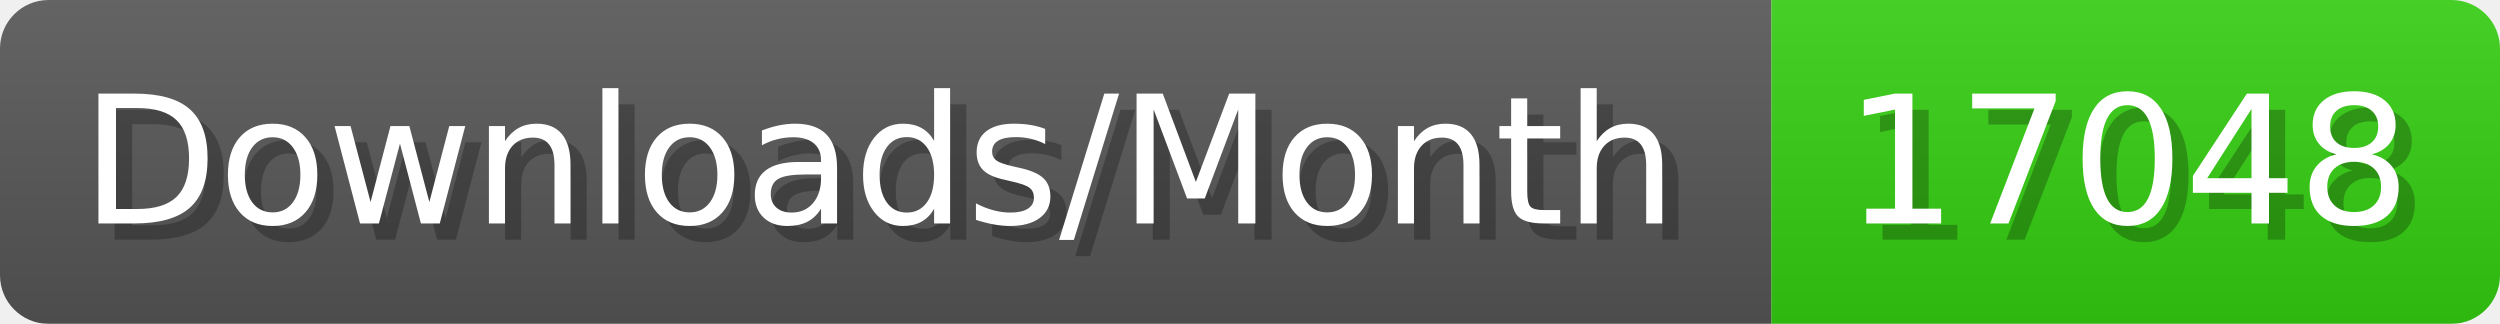
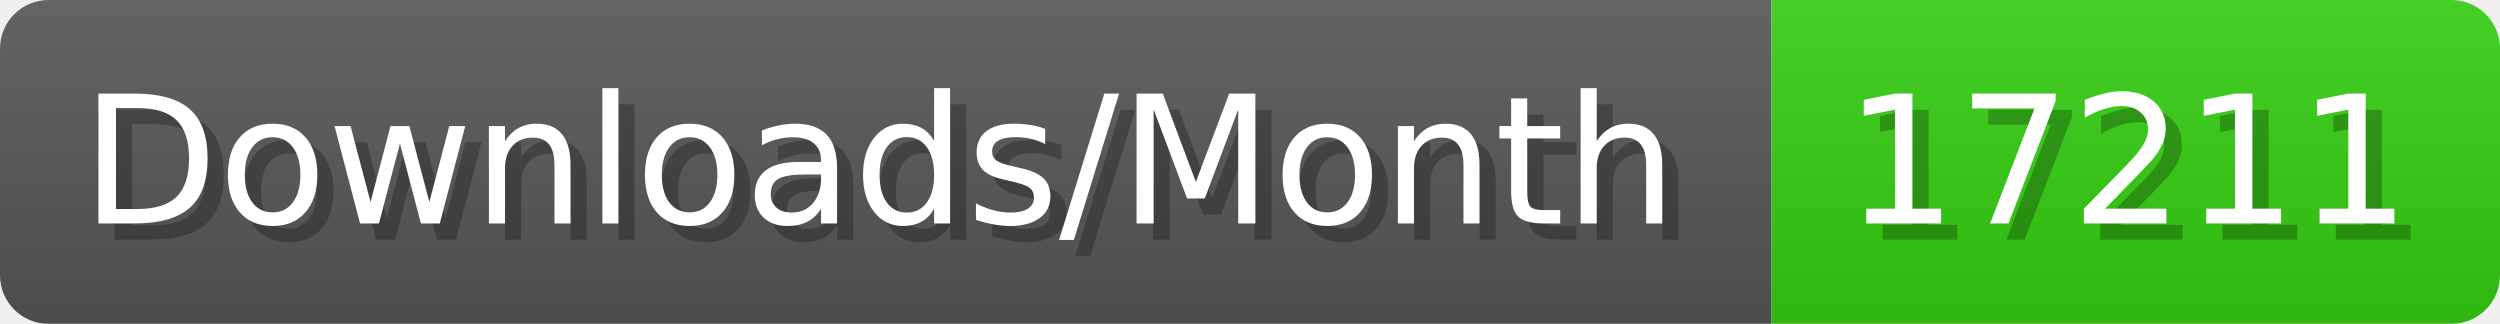
- <svg xmlns="http://www.w3.org/2000/svg" width="154.4" height="20" viewBox="0 0 1544 200" role="img" aria-label="Downloads/Month: 17048">
+ <svg xmlns="http://www.w3.org/2000/svg" width="154.4" height="20" viewBox="0 0 1544 200" role="img" aria-label="Downloads/Month: 17211">
  <linearGradient id="YlXUI" x2="0" y2="100%">
    <stop offset="0" stop-opacity=".1" stop-color="#EEE" />
    <stop offset="1" stop-opacity=".1" />
  </linearGradient>
  <mask id="JHhop">
    <rect width="1544" height="200" rx="30" fill="#FFF" />
  </mask>
  <g mask="url(#JHhop)">
    <rect width="1094" height="200" fill="#555" />
    <rect width="450" height="200" fill="#3C1" x="1094" />
    <rect width="1544" height="200" fill="url(#YlXUI)" />
  </g>
  <g aria-hidden="true" fill="#fff" text-anchor="start" font-family="Verdana,DejaVu Sans,sans-serif" font-size="110">
    <text x="60" y="148" textLength="994" fill="#000" opacity="0.25">Downloads/Month</text>
    <text x="50" y="138" textLength="994">Downloads/Month</text>
-     <text x="1149" y="148" textLength="350" fill="#000" opacity="0.25">17048</text>
-     <text x="1139" y="138" textLength="350">17048</text>
+     <text x="1149" y="148" textLength="350" fill="#000" opacity="0.25">17211</text>
+     <text x="1139" y="138" textLength="350">17211</text>
  </g>
</svg>
